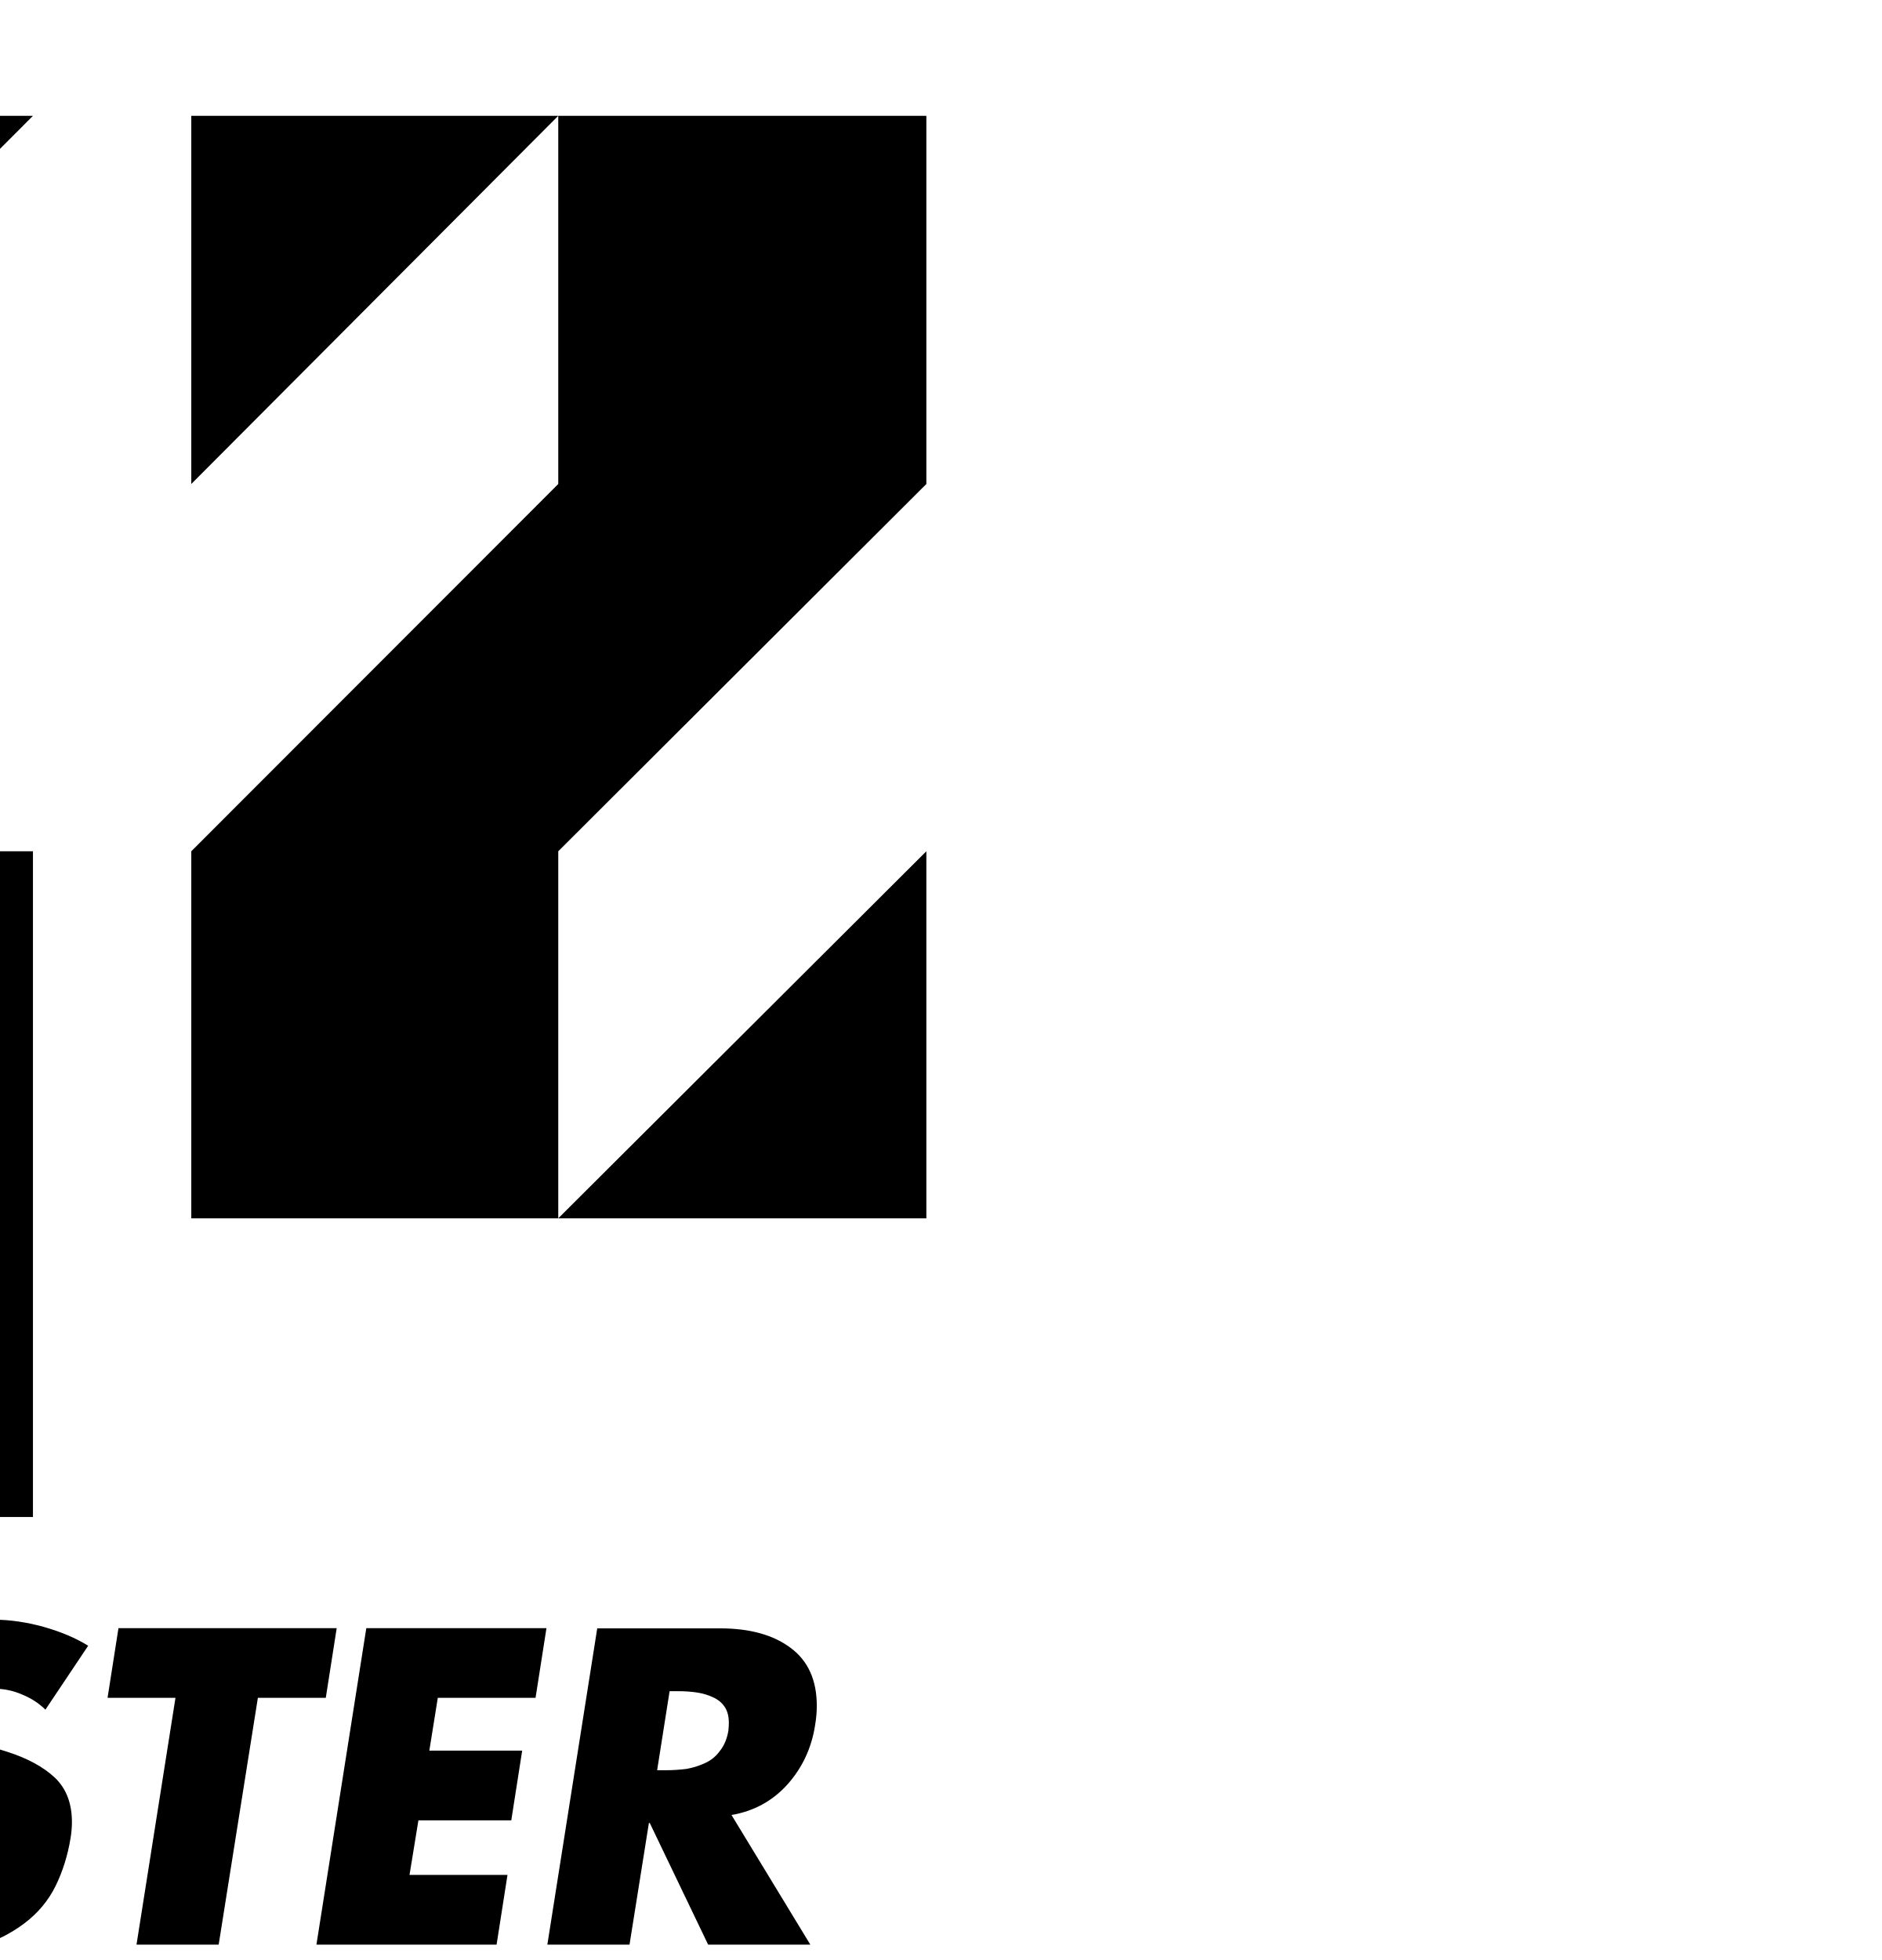
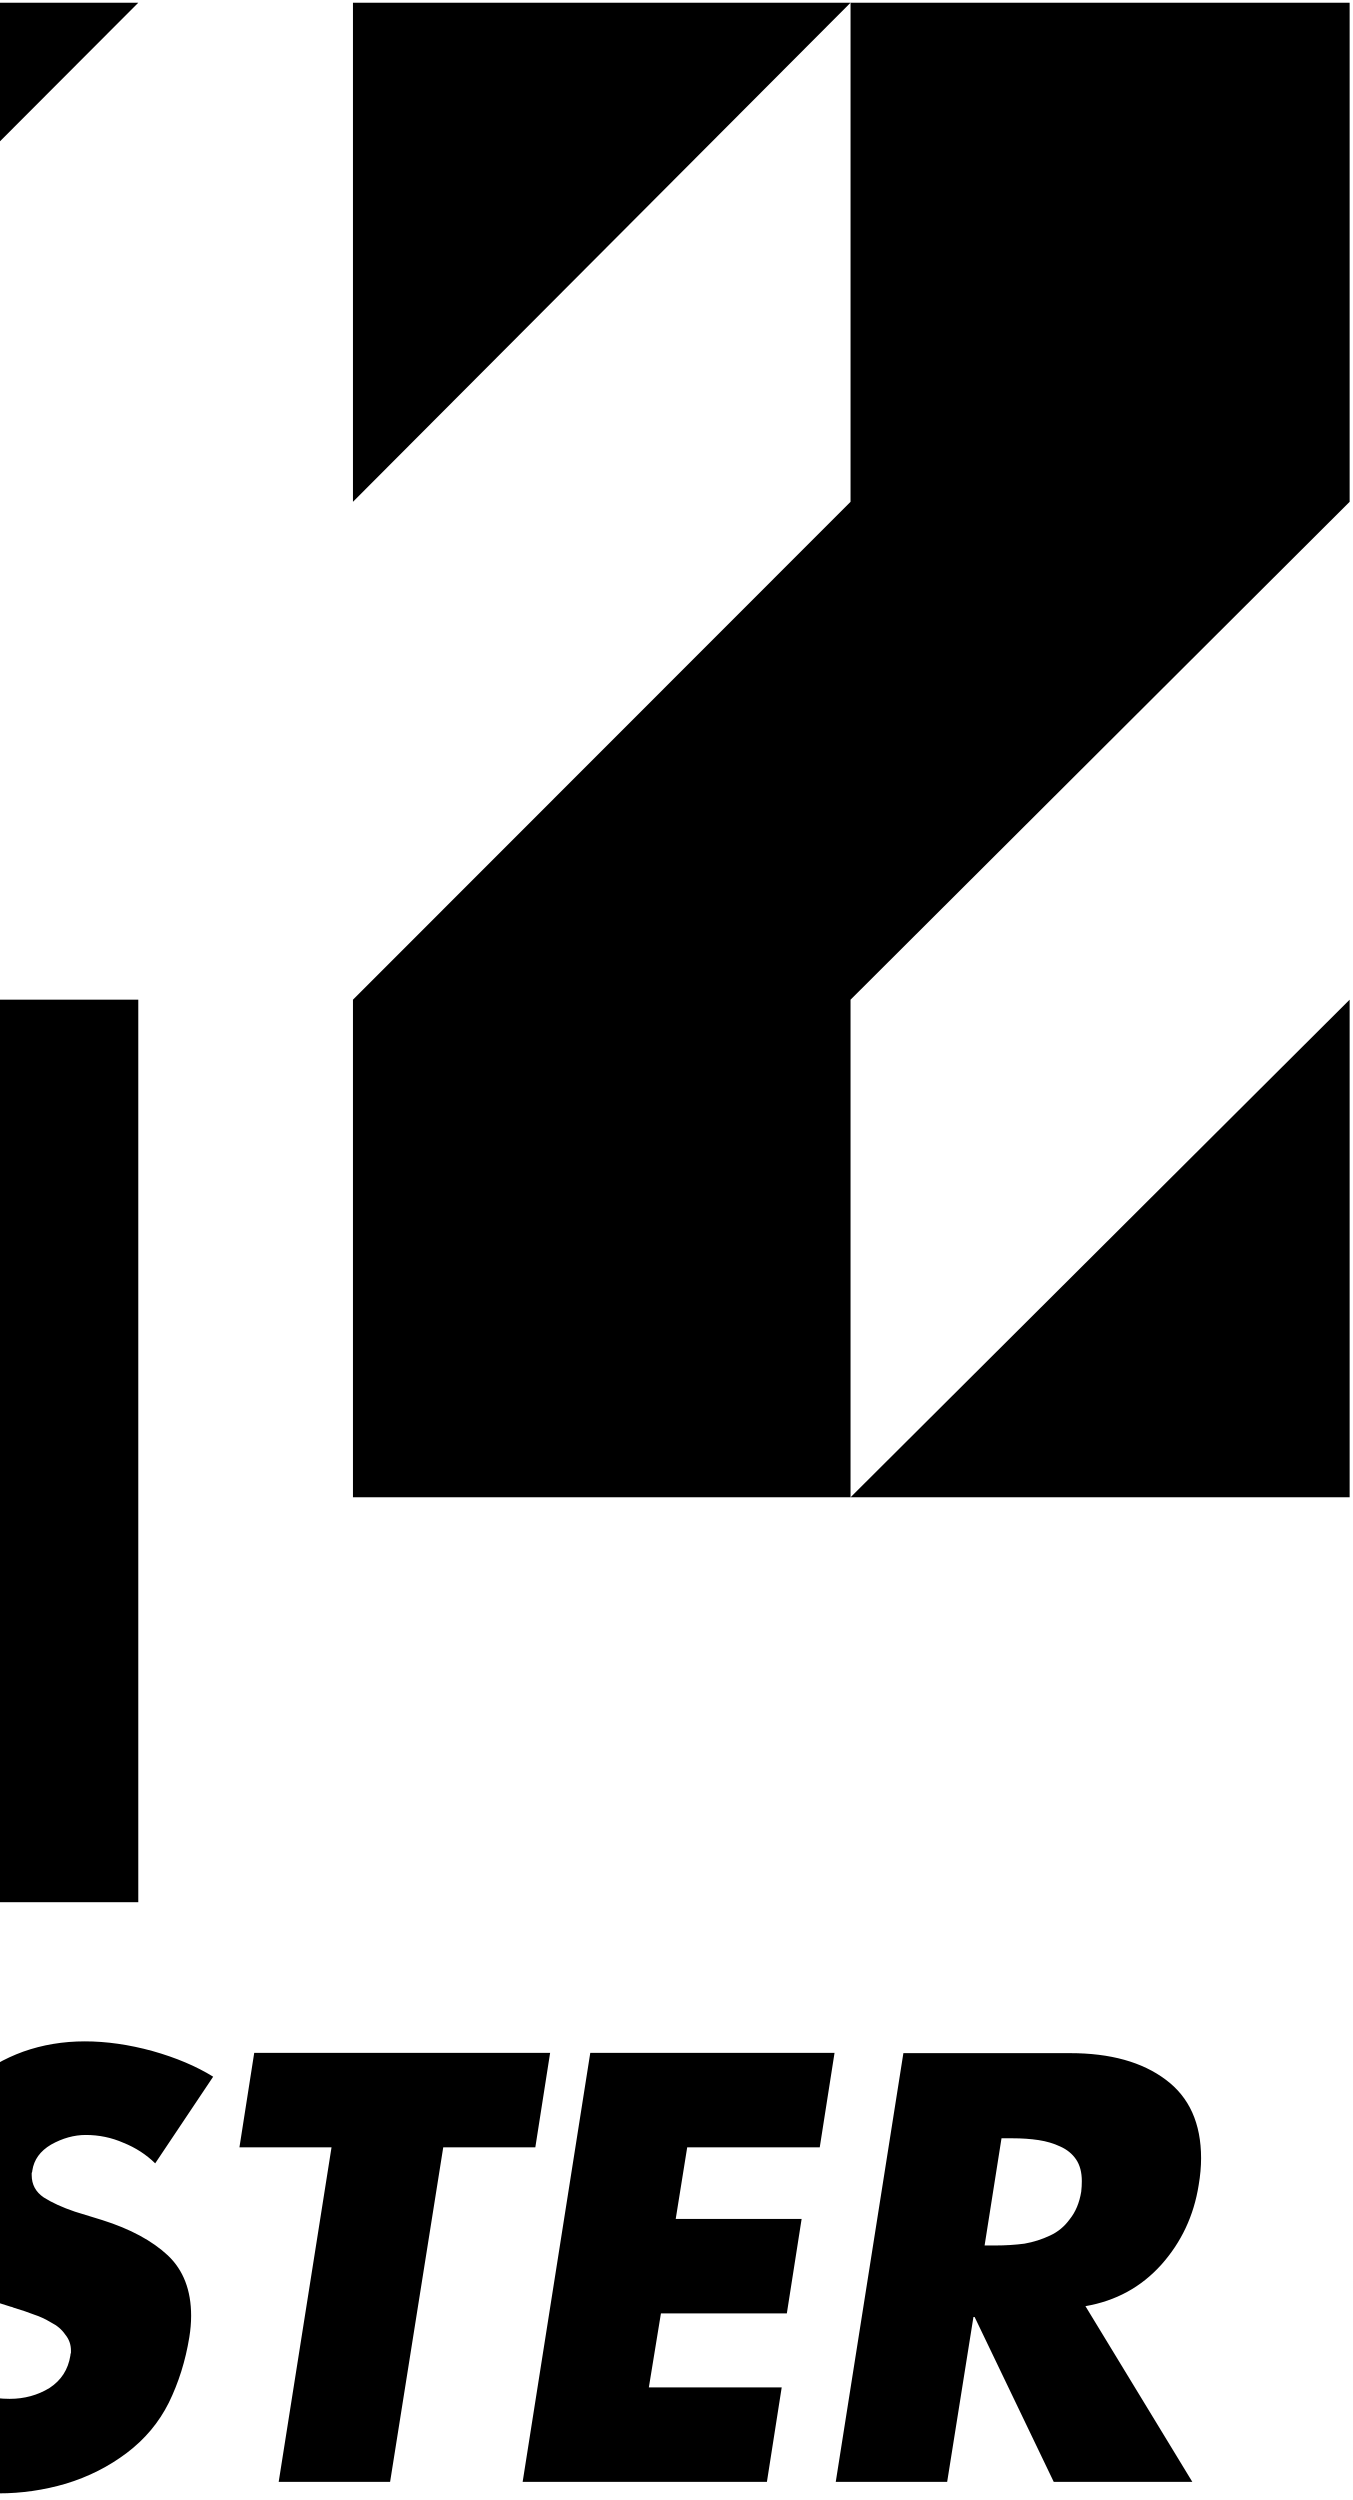
- <svg xmlns="http://www.w3.org/2000/svg" version="1.2" viewBox="32 -51.1 845 880">
+ <svg xmlns="http://www.w3.org/2000/svg" version="1.2" viewBox="0 0 448 828">
  <style>
		.s0 { fill: currentColor } 
	</style>
-   <path id="polygon5" class="s0" d="m-448 464.6h330.1v165.4h164.7v-298.9h-329.5l329.5-330.2h-164.7l-330.1 330.2z" />
-   <path id="polygon7" class="s0" d="m117.9 166.2l164.8-165.3h-164.8z" />
-   <path id="polygon9" class="s0" d="m282.7 166.2l-164.8 164.9v164.8h164.8v-164.8l165.3-164.9v-165.3h-165.3z" />
-   <path id="polygon11" class="s0" d="m448 331.1l-165.3 164.8h165.3z" />
-   <path id="CLUSTER" class="s0" aria-label="CLUSTER" d="m-290.1 727.6l7.1-44.3q-16.2-7.2-32.6-7.2-15 0-30.3 6.3-15.3 6-27.5 16.7-11.7 10.4-19.2 24-7.6 13.3-9.8 28-1.2 7-1.2 13.2 0 24.3 15.3 40.6 9.6 9.9 22.4 15.4 13 5.5 27.7 5.5 7.6 0 14.2-1.4 6.7-1.5 18.4-4.8l1-0.4 7.1-44.3q-6.9 7-16.2 11.1-9 4-18.1 4-15.2 0-24.1-8.7-8.8-8.7-8.8-22.8 0-3.6 0.5-7.2 1.3-8.3 5.1-15.4 4-7.2 9.8-12.5 6-5.4 13.6-8.4 7.5-3 15.8-3 9.6 0 17.5 4.1 7.9 4 12.3 11.5zm49.7 63.1l17.6-110.8h-37l-22.4 142.1h81.2l4.9-31.3zm197.1-110.8h-36.9l-11.7 74.8q-1.3 8.3-3.2 14.9-1.7 6.4-5.1 11.9-3.2 5.3-8.8 8.7-5.7 3.2-14.2 3.2-11.5 0-16-5.9-4.5-5.8-4.5-16 0-6.2 1.7-16.8l11.7-74.8h-37l-12.6 79.9q-2.3 14.3-2.3 22.3 0 8.2 2.1 15.2 2.3 6.8 7.2 12.6 7.1 8.3 19 12.1 12.1 3.8 25.6 3.8 13.6 0 26.8-3.8 13.2-3.8 22.8-12.1 10.9-9.2 15.4-20.9 4.8-11.7 7.4-29.2zm95.7 36.6l19.2-28.7q-8.4-5.2-20.1-8.5-11.7-3.2-22.4-3.2-10.8 0-20.4 3.4-9.4 3.4-17 9.8-7.5 6.3-12.6 15.1-4.9 8.7-6.6 19.4-0.9 4.9-0.9 9.1 0 7.3 2.2 12.4 2.5 4.9 6.6 8.3 4.4 3.2 9.8 5.5 5.7 2.2 14.4 4.9 0.3 0 0.9 0.3 4 1.2 6.8 2.3 2.8 0.9 5.6 2.6 3 1.5 4.7 4 1.9 2.3 1.9 5.3 0 0.3 0 0.7-0.2 0.6-0.2 1-1.1 6.9-6.9 10.7-5.9 3.6-13.2 3.6-8.7 0-16.2-4-7.6-3.9-14.2-10.7l-20.5 29.8q9.6 7.7 21.9 12 12.2 4.2 25.4 4.2 11.3 0 22.2-3.2 11.2-3.4 20.2-10.2 9-6.8 13.9-16.6 4.9-10 6.8-21.7 0.6-3.7 0.6-7.1 0-12.7-7.7-20-7.8-7.3-21.7-11.7l-9.1-2.8q-6.2-2.1-10.3-4.7-4-2.7-4-7.4 0 0 0-0.7 0.2-0.4 0.2-0.8 0.8-5.4 6.2-8.6 5.7-3.2 11.5-3.2 6.6 0 12.5 2.6 6 2.4 10.5 6.8zm77.8 105.5l17.6-110.8h30.5l4.9-31.3h-98l-4.9 31.3h30.5l-17.5 110.8zm98.4-110.8h43.9l4.9-31.3h-80.9l-22.4 142.1h80.9l4.9-31.3h-44l4-24.5h41.7l4.9-31.3h-41.7zm167.3 110.8l-35.4-58.2q15.1-2.6 25.1-13.7 10-11.2 12.4-26.4 0.8-4.7 0.8-8.9 0-17.3-11.7-26-11.7-8.8-31.7-8.8h-55.2l-22.4 142h36.9l8.7-54.6h0.4l26.2 54.6zm-68.8-78.3l5.6-35.5h3.6q4.7 0 8.7 0.6 3.9 0.6 7.1 2.1 3.4 1.5 5.3 4.3 1.9 2.8 1.9 7.2 0 1.7-0.2 3.5-0.9 5.5-3.8 9.1-2.6 3.6-6.5 5.4-4 1.9-8.5 2.7-4.6 0.6-9.6 0.6z" />
+   <path class="s0" d="m-449 464.6h330.1v165.4h164.7v-298.9h-329.5l329.5-330.2h-164.7l-330.1 330.2z" />
+   <path class="s0" d="m116.9 166.2l164.8-165.3h-164.8z" />
+   <path class="s0" d="m281.7 166.2l-164.8 164.9v164.8h164.8v-164.8l165.3-164.9v-165.3h-165.3z" />
+   <path class="s0" d="m447 331.1l-165.3 164.8h165.3z" />
+   <path class="s0" fill-rule="evenodd" d="m-303.4 716.1q-7.9-4.1-17.5-4.1-8.3 0-15.8 3-7.6 3-13.6 8.4-5.8 5.3-9.8 12.5-3.8 7.1-5.1 15.4-0.5 3.6-0.5 7.2 0 14.1 8.8 22.8 8.9 8.7 24.1 8.7 9.1 0 18.1-4 9.3-4.1 16.2-11.1l-7.1 44.3-1 0.4q-11.7 3.3-18.4 4.8-6.6 1.4-14.2 1.4-14.7 0-27.7-5.5-12.8-5.5-22.4-15.4-15.3-16.3-15.3-40.6 0-6.2 1.2-13.2 2.2-14.7 9.8-28 7.5-13.6 19.2-24 12.2-10.7 27.5-16.7 15.3-6.3 30.3-6.3 16.4 0 32.6 7.2l-7.1 44.3q-4.4-7.5-12.3-11.5zm106.3 74.6l-4.9 31.3h-81.2l22.4-142.1h37l-17.6 110.8zm140.2-30.9q-2.6 17.5-7.4 29.2-4.5 11.7-15.4 20.9-9.6 8.3-22.8 12.1-13.2 3.8-26.8 3.8-13.5 0-25.6-3.8-11.9-3.8-19-12.1-4.9-5.8-7.2-12.6-2.1-7-2.1-15.2 0-8 2.3-22.3l12.6-79.9h37l-11.7 74.8q-1.7 10.6-1.7 16.8 0 10.2 4.5 16 4.5 5.9 16 5.9 8.5 0 14.2-3.2 5.6-3.4 8.8-8.7 3.4-5.5 5.1-11.9 1.9-6.6 3.2-14.9l11.7-74.8h36.9zm97.8-50.1q-5.9-2.6-12.5-2.6-5.8 0-11.5 3.2-5.4 3.2-6.2 8.6 0 0.4-0.2 0.8 0 0.7 0 0.7 0 4.7 4 7.4 4.1 2.6 10.3 4.7l9.1 2.8q13.9 4.4 21.7 11.7 7.7 7.3 7.7 20 0 3.4-0.6 7.1-1.9 11.7-6.8 21.7-4.9 9.8-13.9 16.6-9 6.8-20.2 10.2-10.9 3.2-22.2 3.2-13.2 0-25.4-4.2-12.3-4.3-21.9-12l20.5-29.8q6.6 6.8 14.2 10.7 7.5 4 16.2 4 7.3 0 13.2-3.6 5.8-3.8 6.9-10.7 0-0.4 0.2-1 0-0.4 0-0.7 0-3-1.9-5.3-1.7-2.5-4.7-4-2.8-1.7-5.6-2.6-2.8-1.1-6.8-2.3-0.6-0.3-0.9-0.3-8.7-2.7-14.4-4.9-5.4-2.3-9.8-5.5-4.1-3.4-6.6-8.3-2.2-5.1-2.2-12.4 0-4.2 0.9-9.1 1.7-10.7 6.6-19.4 5.1-8.8 12.6-15.1 7.6-6.4 17-9.8 9.6-3.4 20.4-3.4 10.7 0 22.4 3.2 11.7 3.3 20.1 8.5l-19.2 28.7q-4.5-4.4-10.5-6.8zm51.4 112.3l17.5-110.8h-30.5l4.9-31.3h98l-4.9 31.3h-30.5l-17.6 110.8zm131.5-87.1h41.7l-4.9 31.3h-41.7l-4 24.5h44l-4.9 31.3h-80.9l22.4-142.1h80.9l-4.9 31.3h-43.9zm125.2 87.1l-26.2-54.6h-0.4l-8.7 54.6h-36.9l22.4-142h55.2q20 0 31.7 8.8 11.7 8.7 11.7 26 0 4.2-0.8 8.9-2.4 15.2-12.4 26.4-10 11.1-25.1 13.7l35.4 58.2zm-19.3-78.3q5 0 9.6-0.6 4.5-0.8 8.5-2.7 3.9-1.8 6.5-5.4 2.9-3.6 3.8-9.1 0.2-1.8 0.2-3.5 0-4.4-1.9-7.2-1.9-2.8-5.3-4.3-3.2-1.5-7.1-2.1-4-0.6-8.7-0.6h-3.6l-5.6 35.5z" />
</svg>
